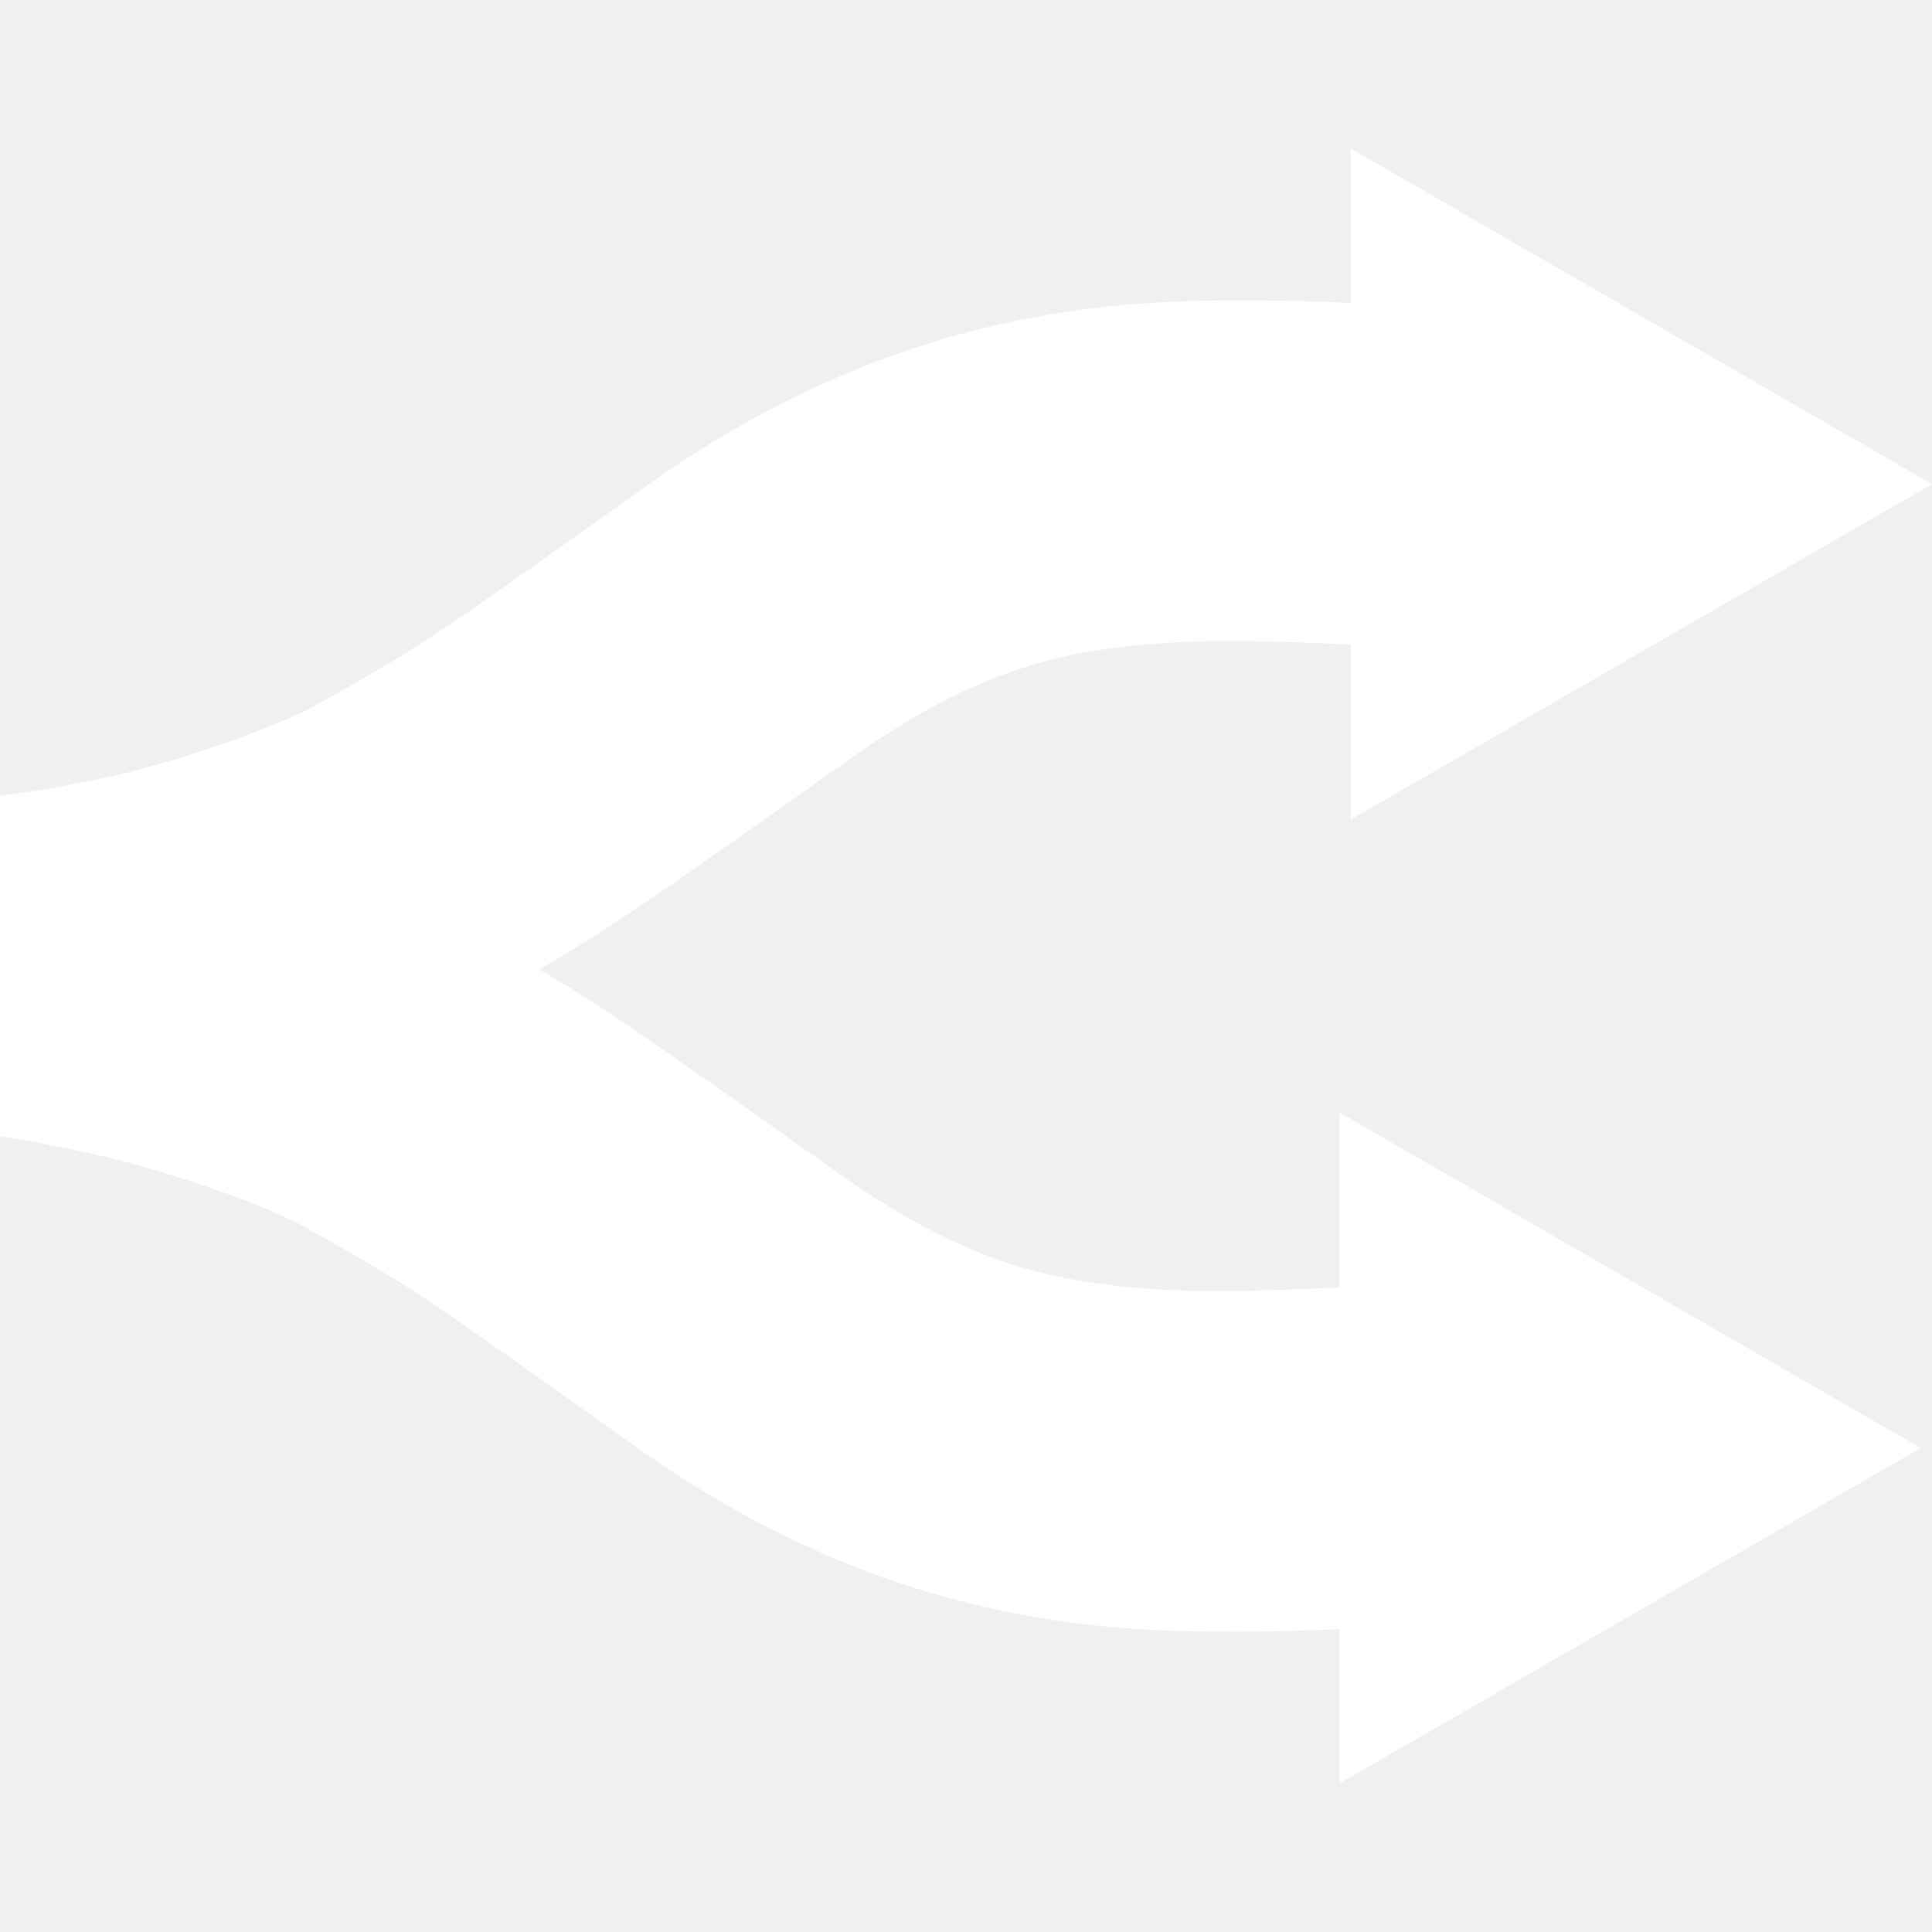
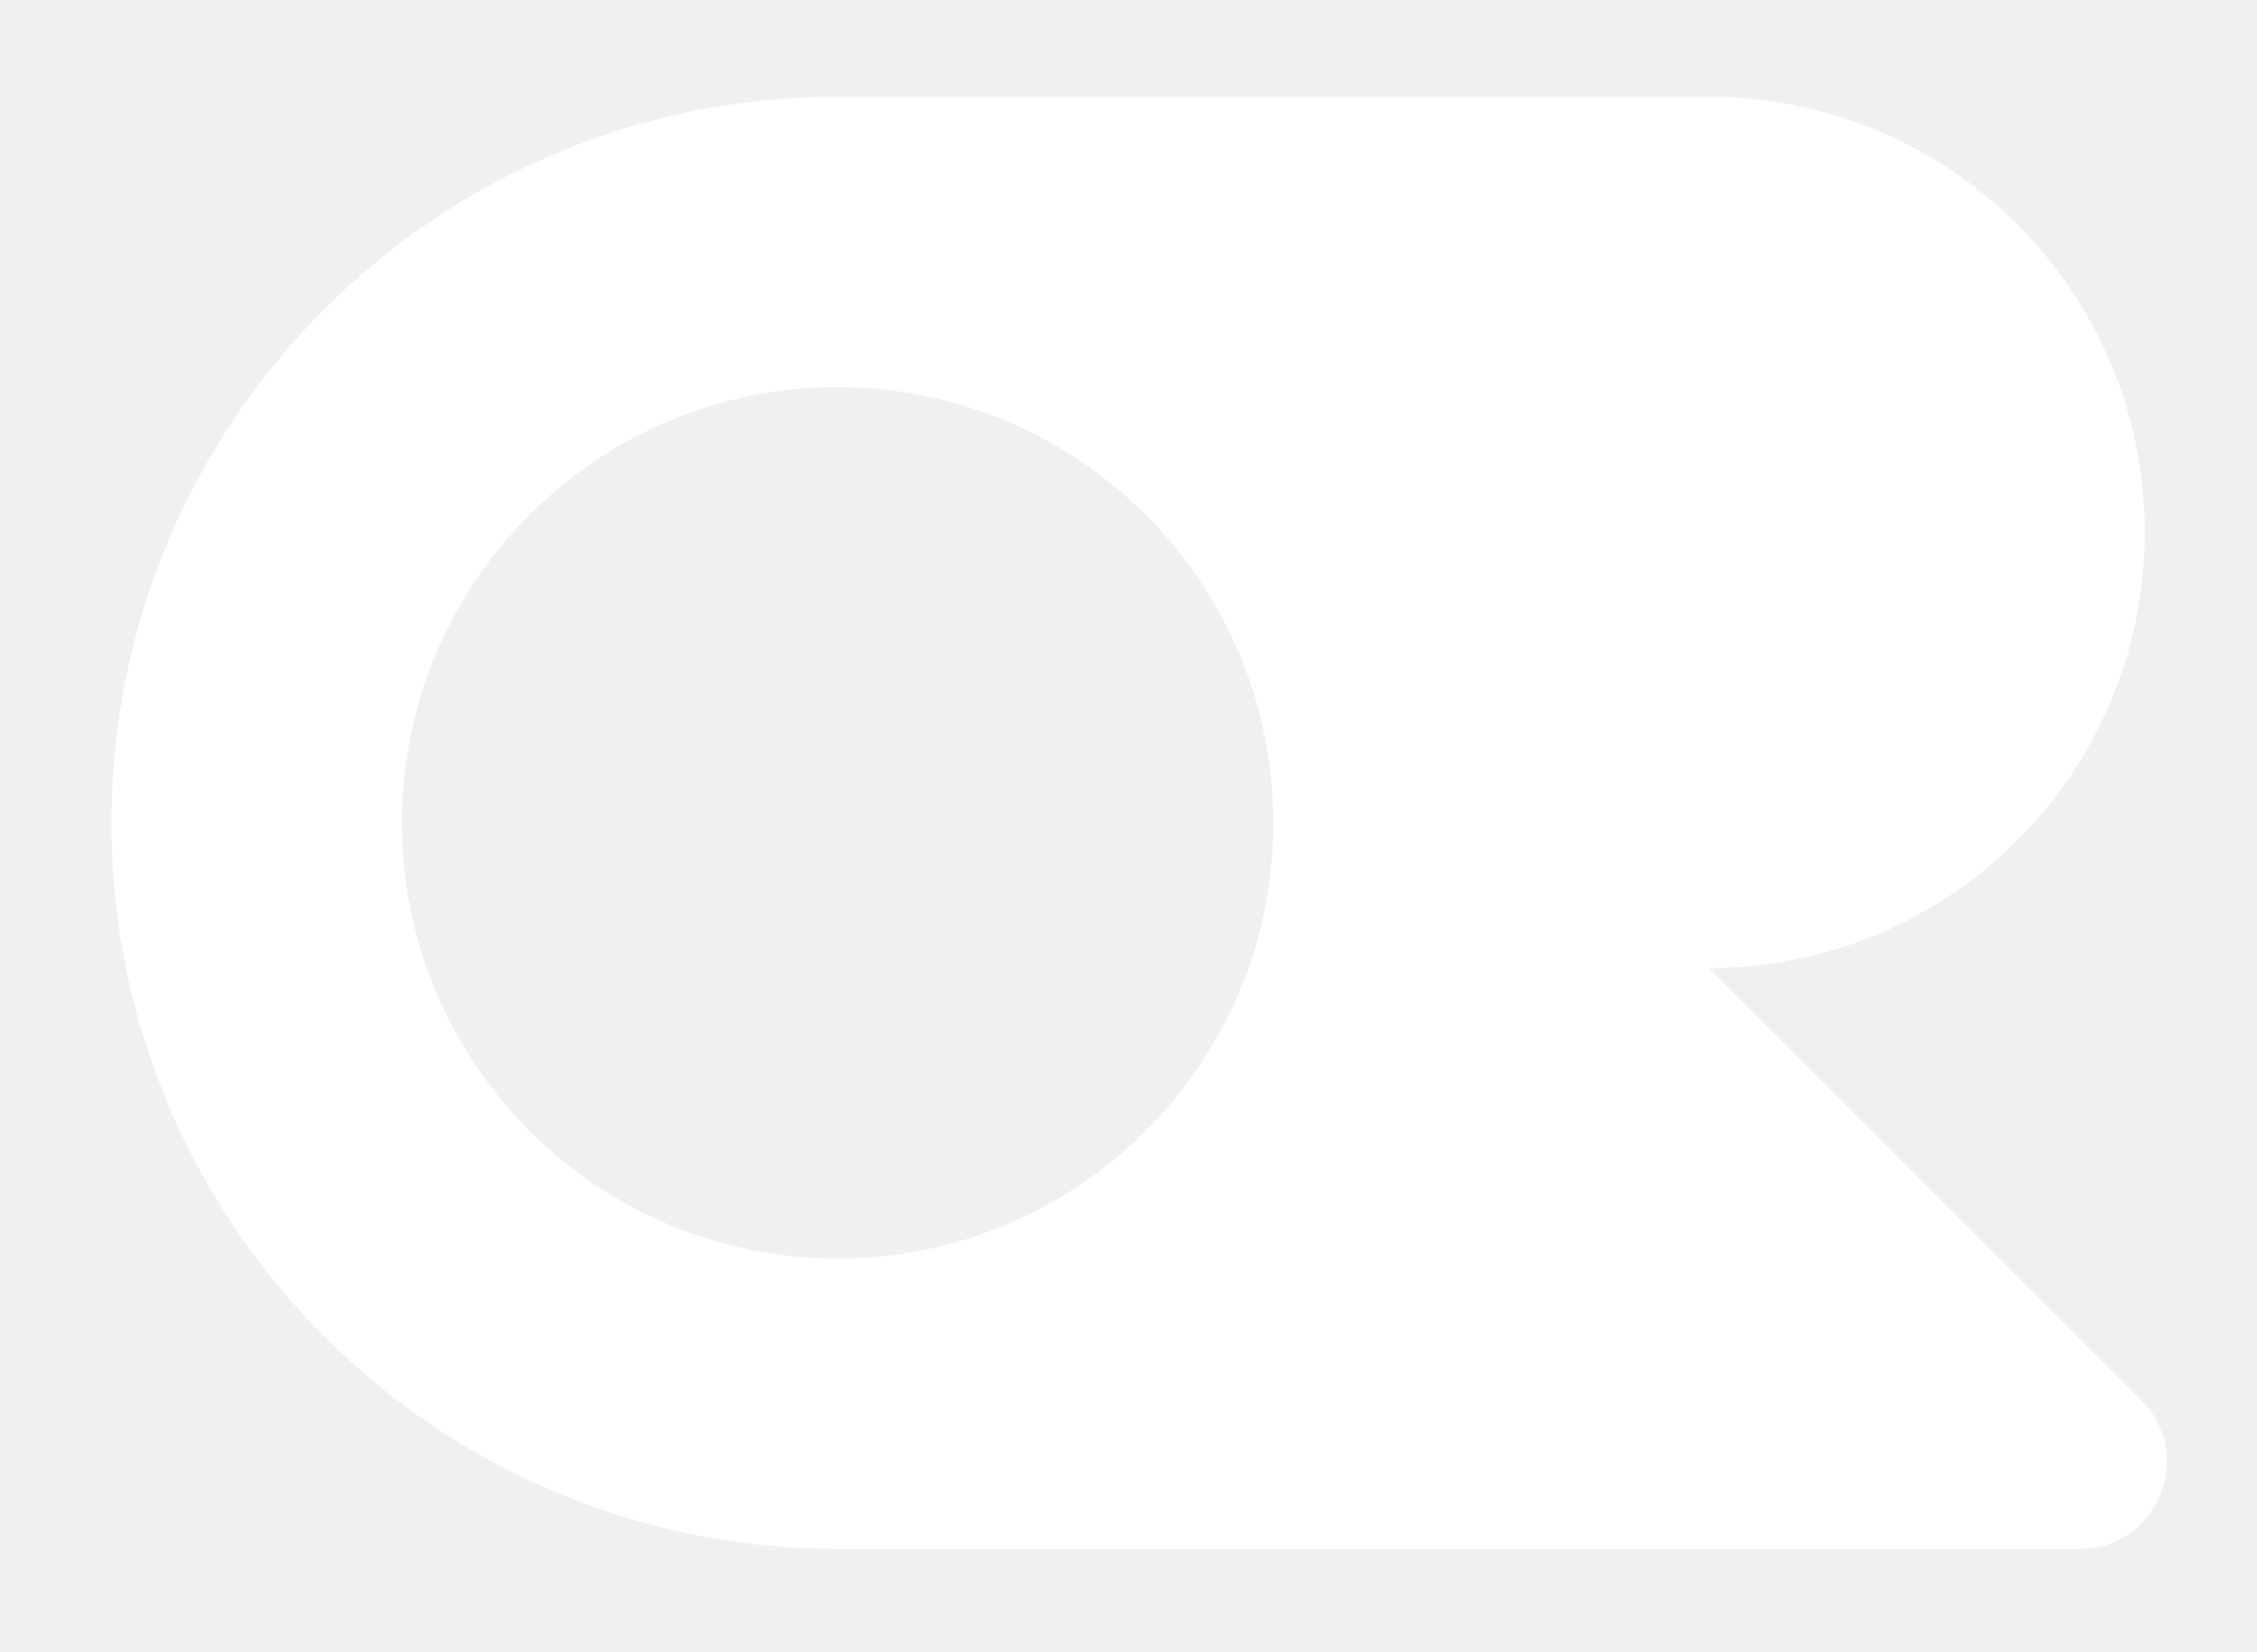
- <svg xmlns="http://www.w3.org/2000/svg" fill="#ffffff" role="img" viewBox="0 0 24 24">
-   <path d="M16.778 1.844v1.919q-.569-.026-1.138-.032-.708-.008-1.415.037c-1.93.126-4.023.728-6.149 2.237-2.911 2.066-2.731 1.95-4.14 2.75-.396.223-1.342.574-2.185.798-.841.225-1.753.333-1.751.333v4.229s.768.108 1.61.333c.842.224 1.789.575 2.185.799 1.41.798 1.228.683 4.14 2.75 2.126 1.509 4.22 2.11 6.148 2.236.88.058 1.716.041 2.555.005v1.918l7.222-4.168-7.222-4.17v2.176c-.86.038-1.611.065-2.278.021-1.364-.09-2.417-.357-3.979-1.465-2.244-1.593-2.866-2.027-3.68-2.508.889-.518 1.449-.906 3.822-2.59 1.56-1.109 2.614-1.377 3.978-1.466.667-.044 1.418-.017 2.278.02v2.176L24 6.014Z" />
+ <svg xmlns="http://www.w3.org/2000/svg" viewBox="0 0 401.4 293.7">
+   <defs>
+     <style>.st-glyph { fill: #ffffff; }</style>
+   </defs>
+   <path class="st-glyph" d="M303.947,17.199c42.797,0,77.489,34.693,77.489,77.489s-34.692,77.489-77.489,77.489l76.862,76.862c9.764,9.763,2.849,26.457-10.957,26.457h-220.883c-71.327,0-129.149-57.822-129.149-129.149S77.642,17.199,148.969,17.199h154.979ZM148.969,68.859c-42.796,0-77.489,34.693-77.489,77.489s34.693,77.489,77.489,77.489,77.489-34.693,77.489-77.489-34.693-77.489-77.489-77.489Z" />
</svg>
